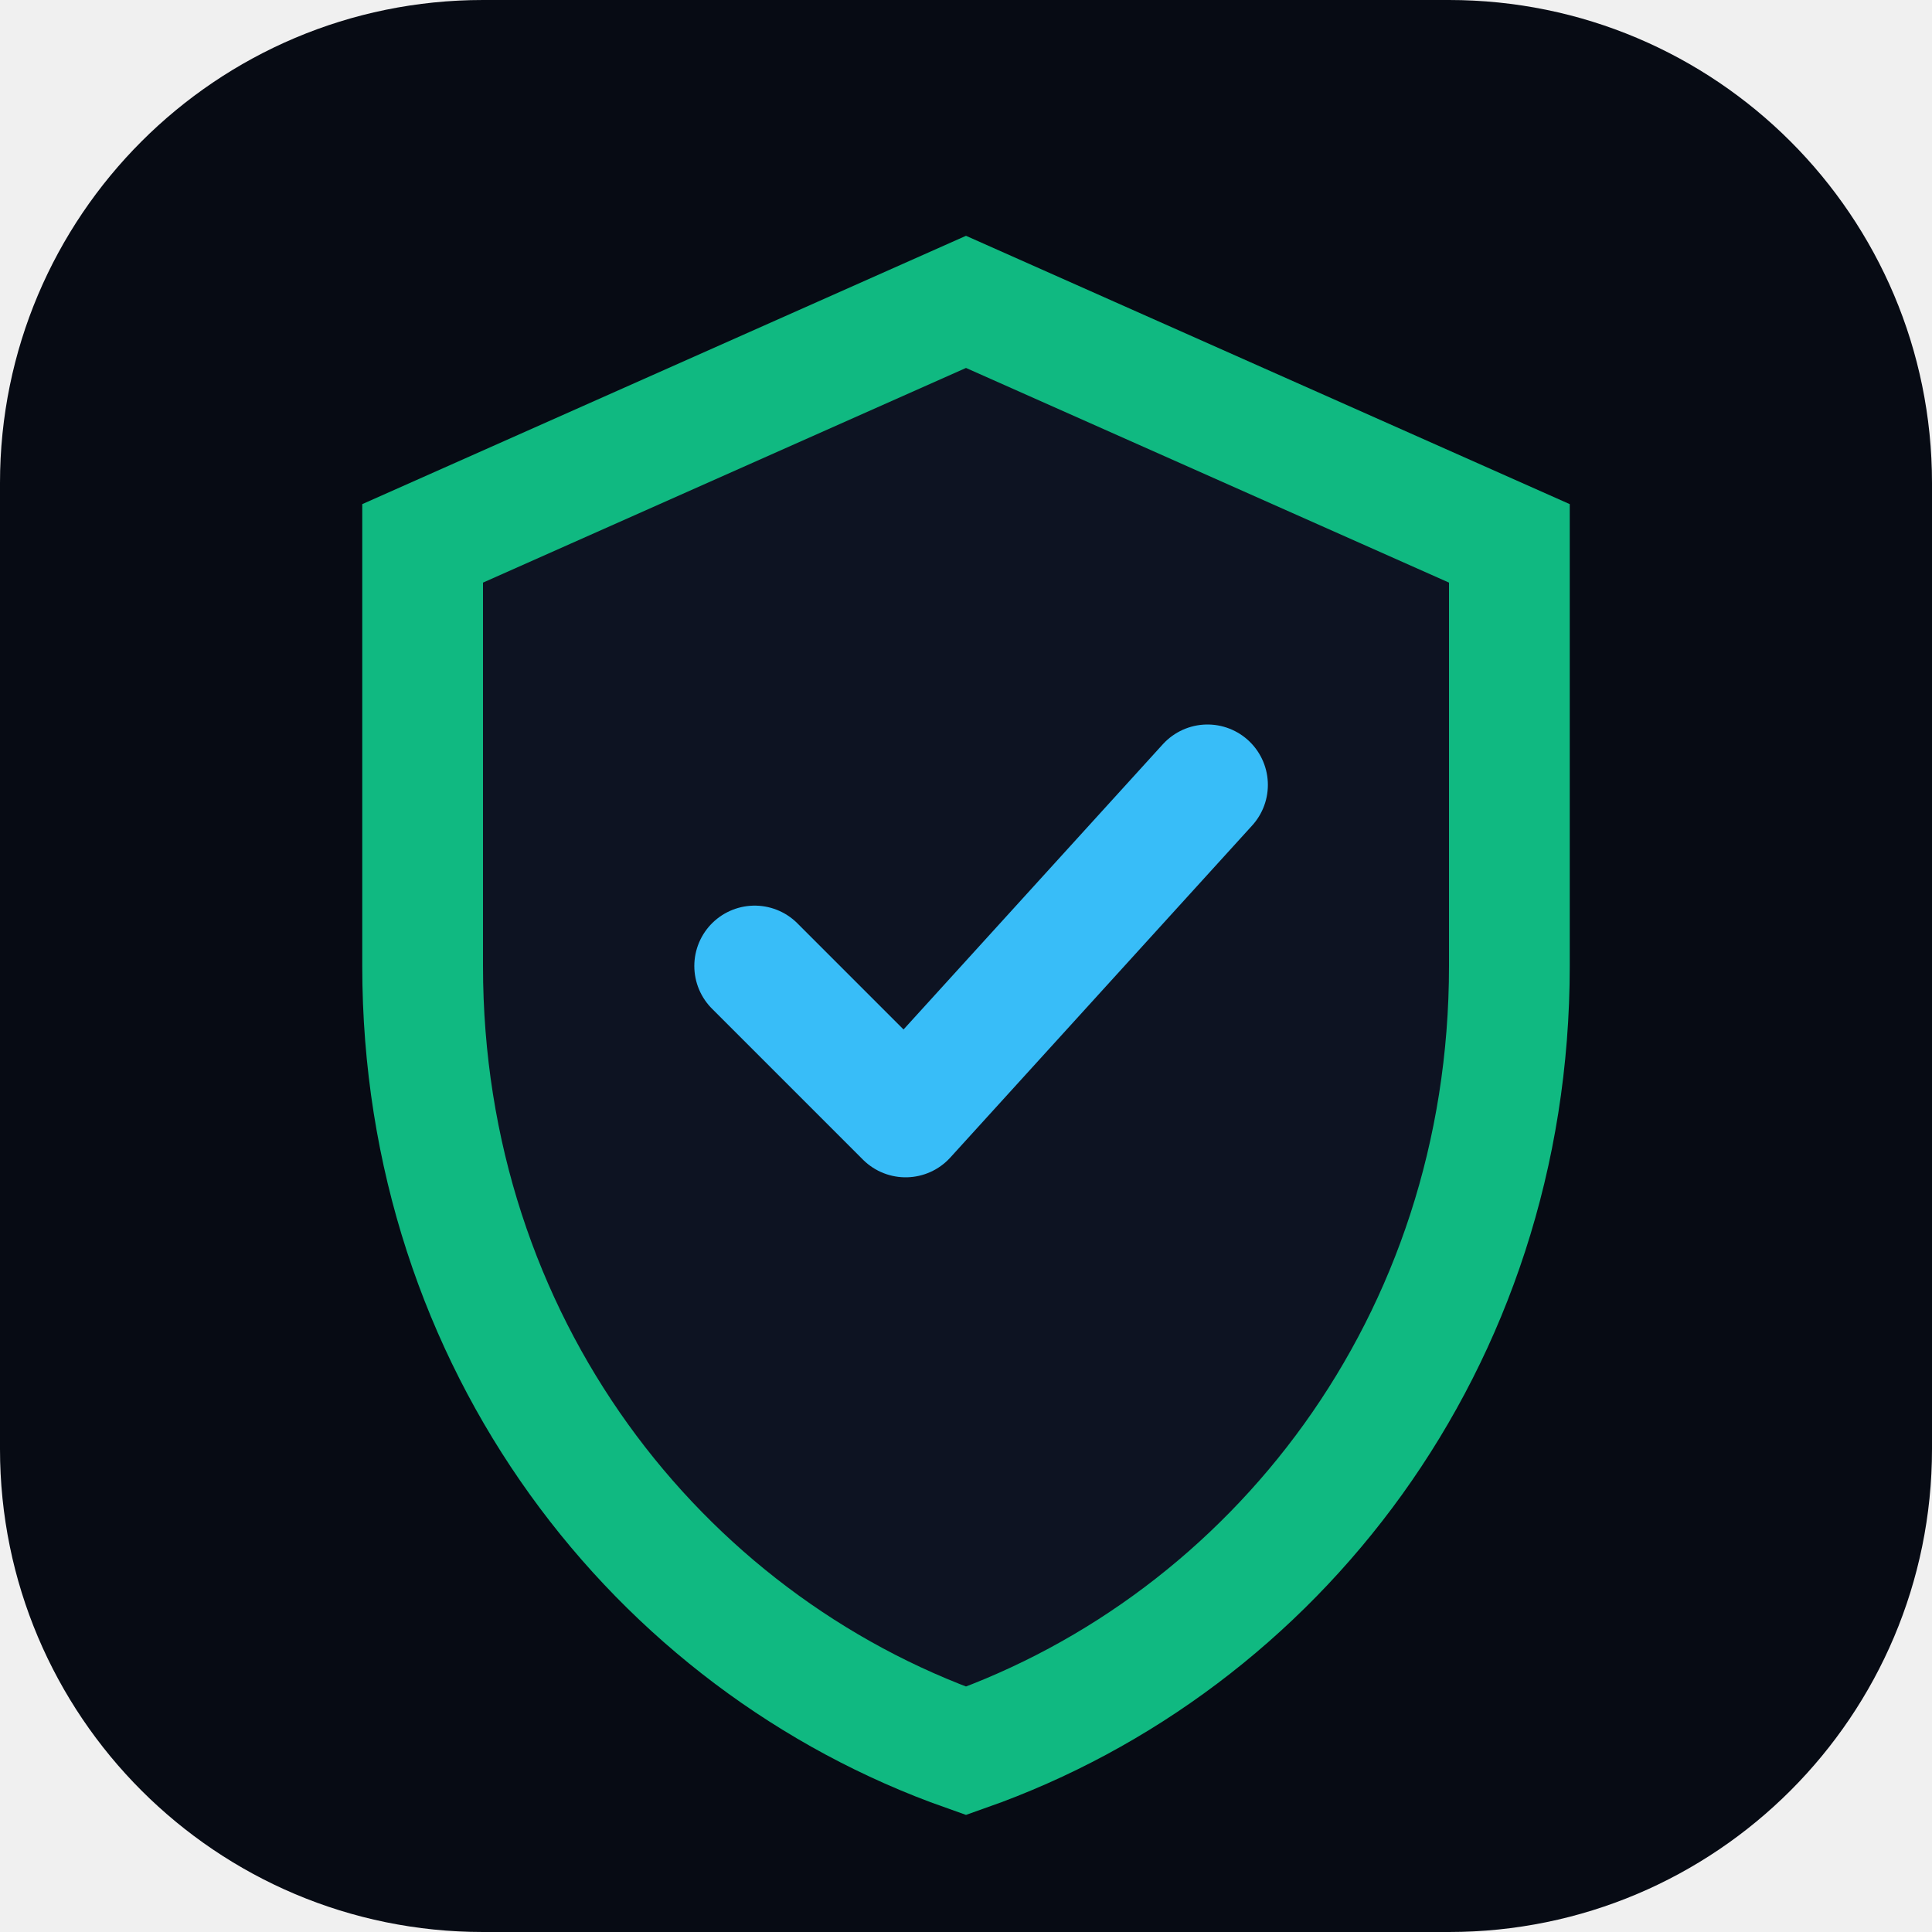
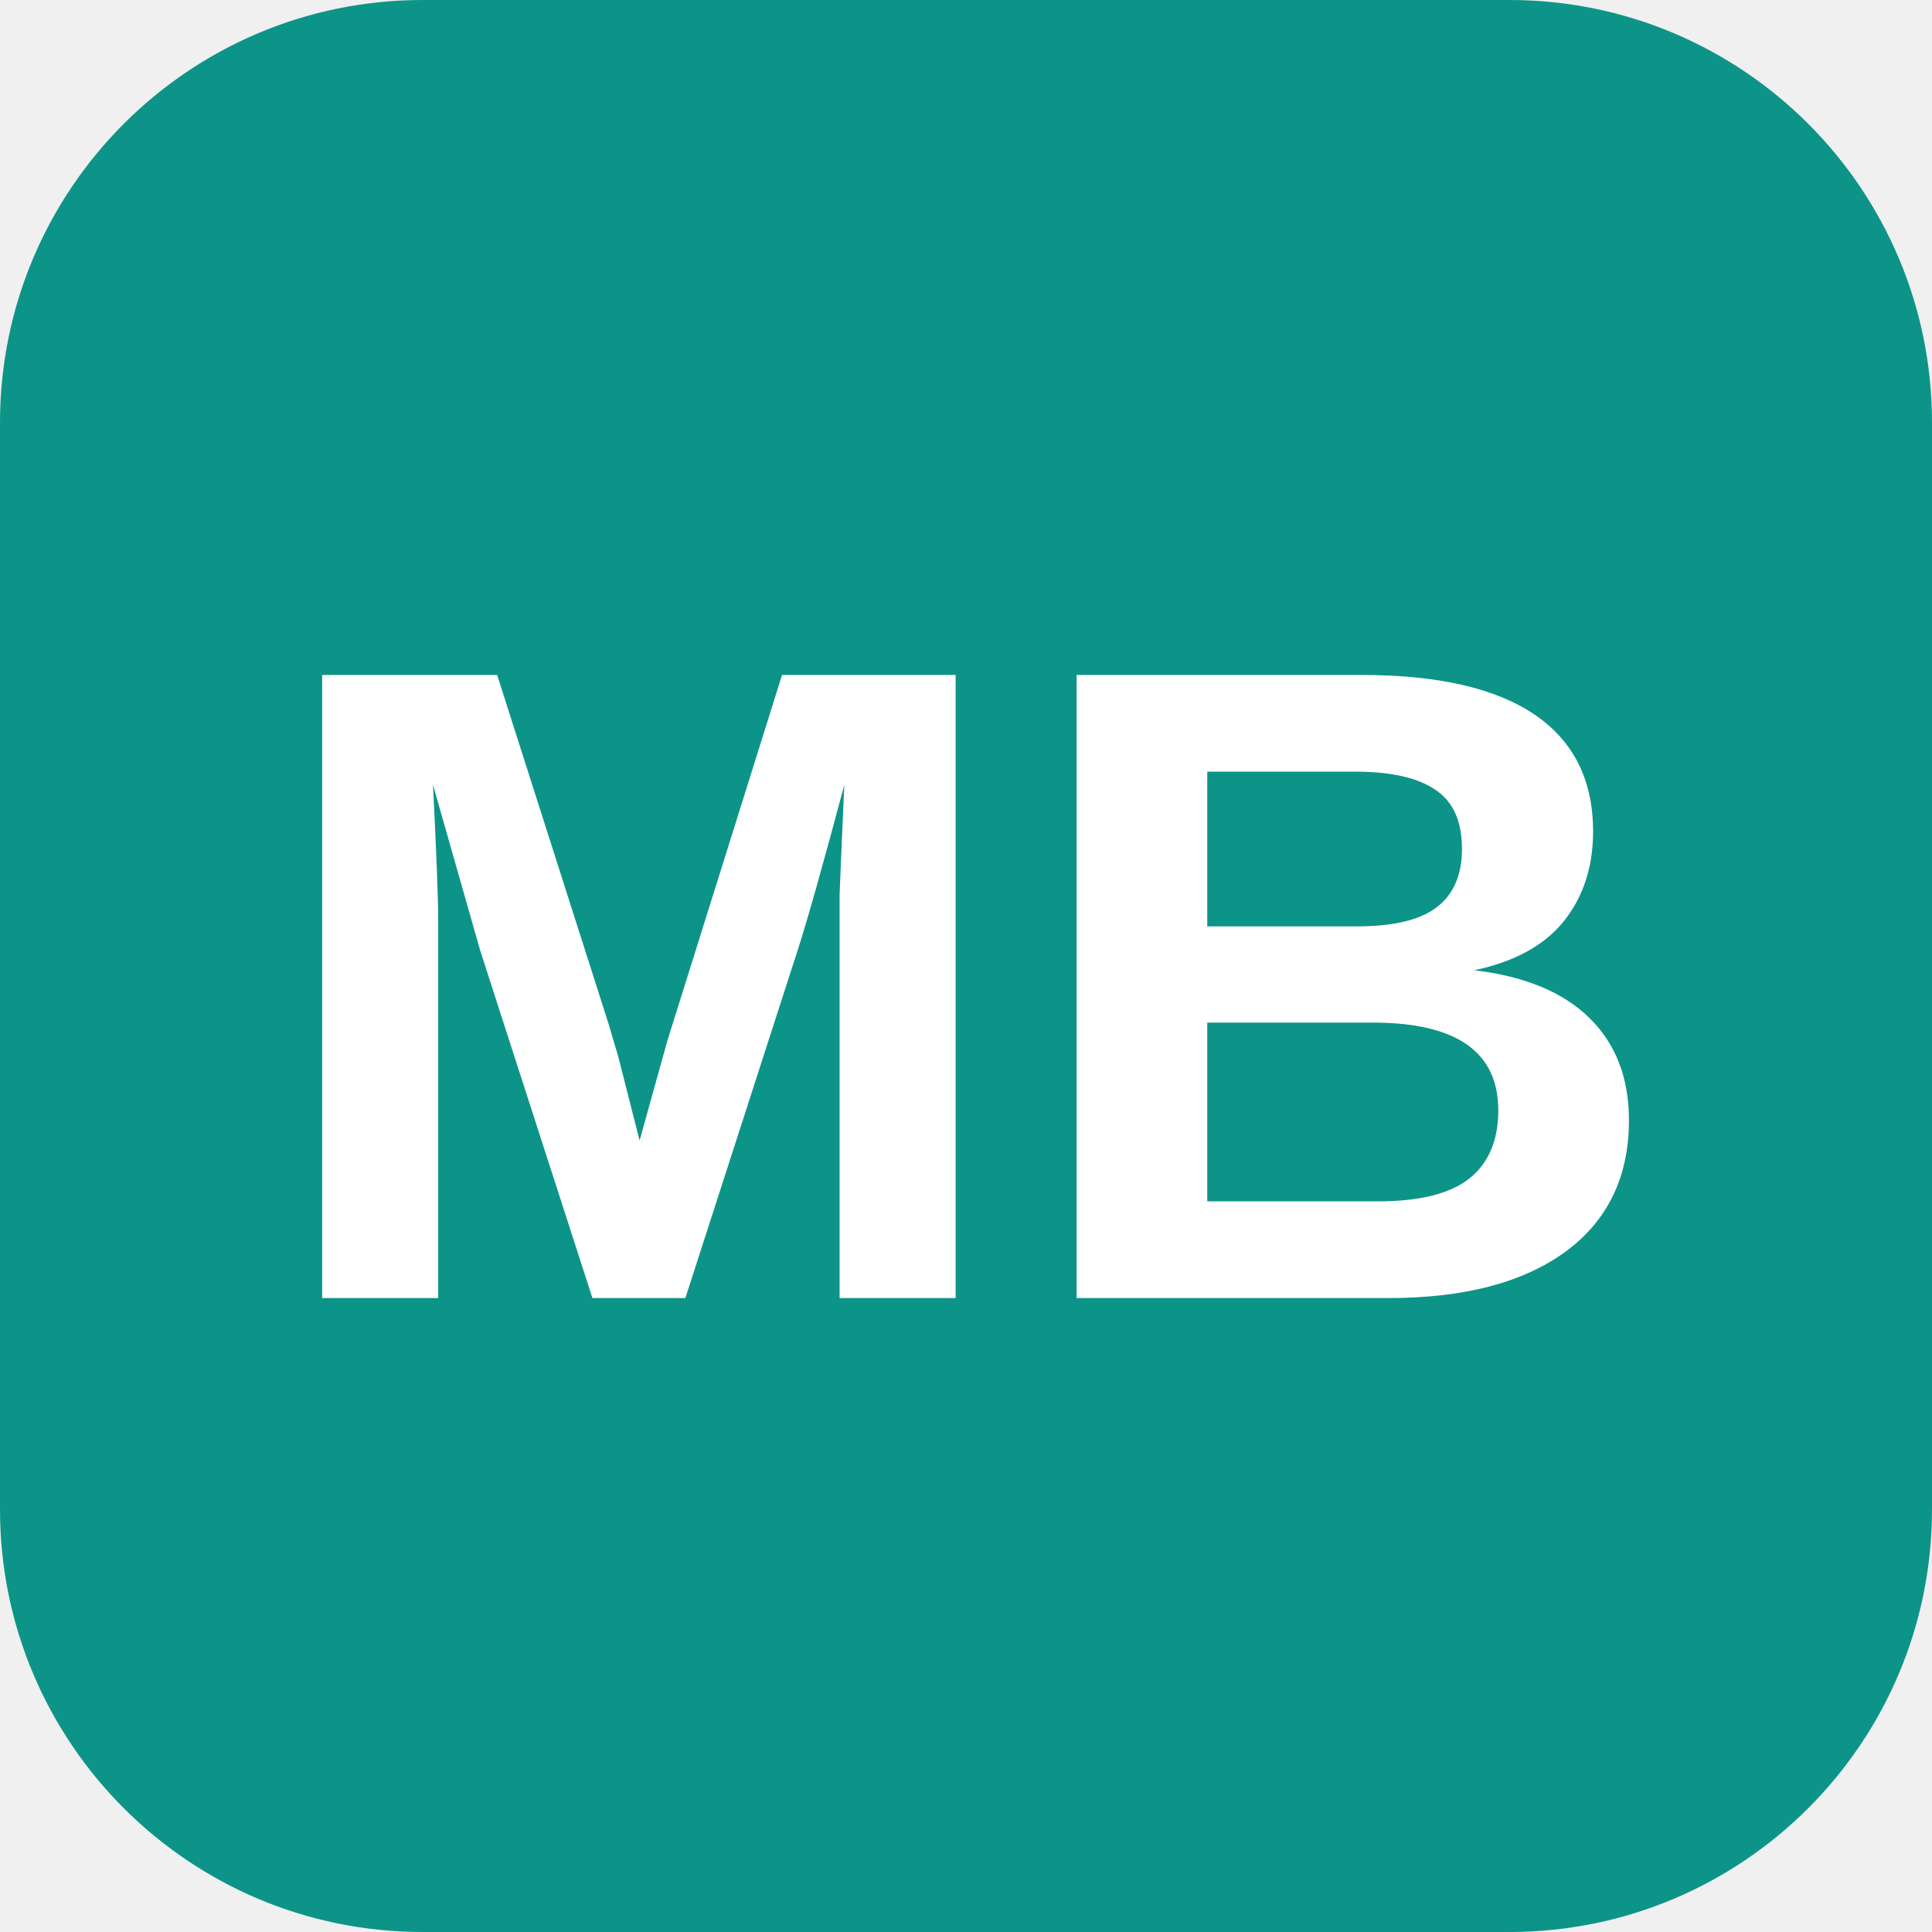
- <svg xmlns="http://www.w3.org/2000/svg" viewBox="0 0 64 64" fill="none">
-   <rect width="64" height="64" rx="16" fill="#070b14" />
-   <path d="M32 10L50 18V32C50 44.5 42.2 54.4 32 58C21.8 54.4 14 44.5 14 32V18L32 10Z" stroke="#10b981" stroke-width="4" fill="#0d1322" />
-   <path d="M25 32L30 37L40 26" stroke="#38bdf8" stroke-width="4" stroke-linecap="round" stroke-linejoin="round" />
+ <svg xmlns="http://www.w3.org/2000/svg" viewBox="0 0 64 64">
+   <rect width="64" height="64" rx="14" fill="#0d9488" />
+   <text x="32" y="43" text-anchor="middle" font-family="system-ui,Segoe UI,Arial,sans-serif" font-size="30" font-weight="700" fill="#fff">MB</text>
</svg>
